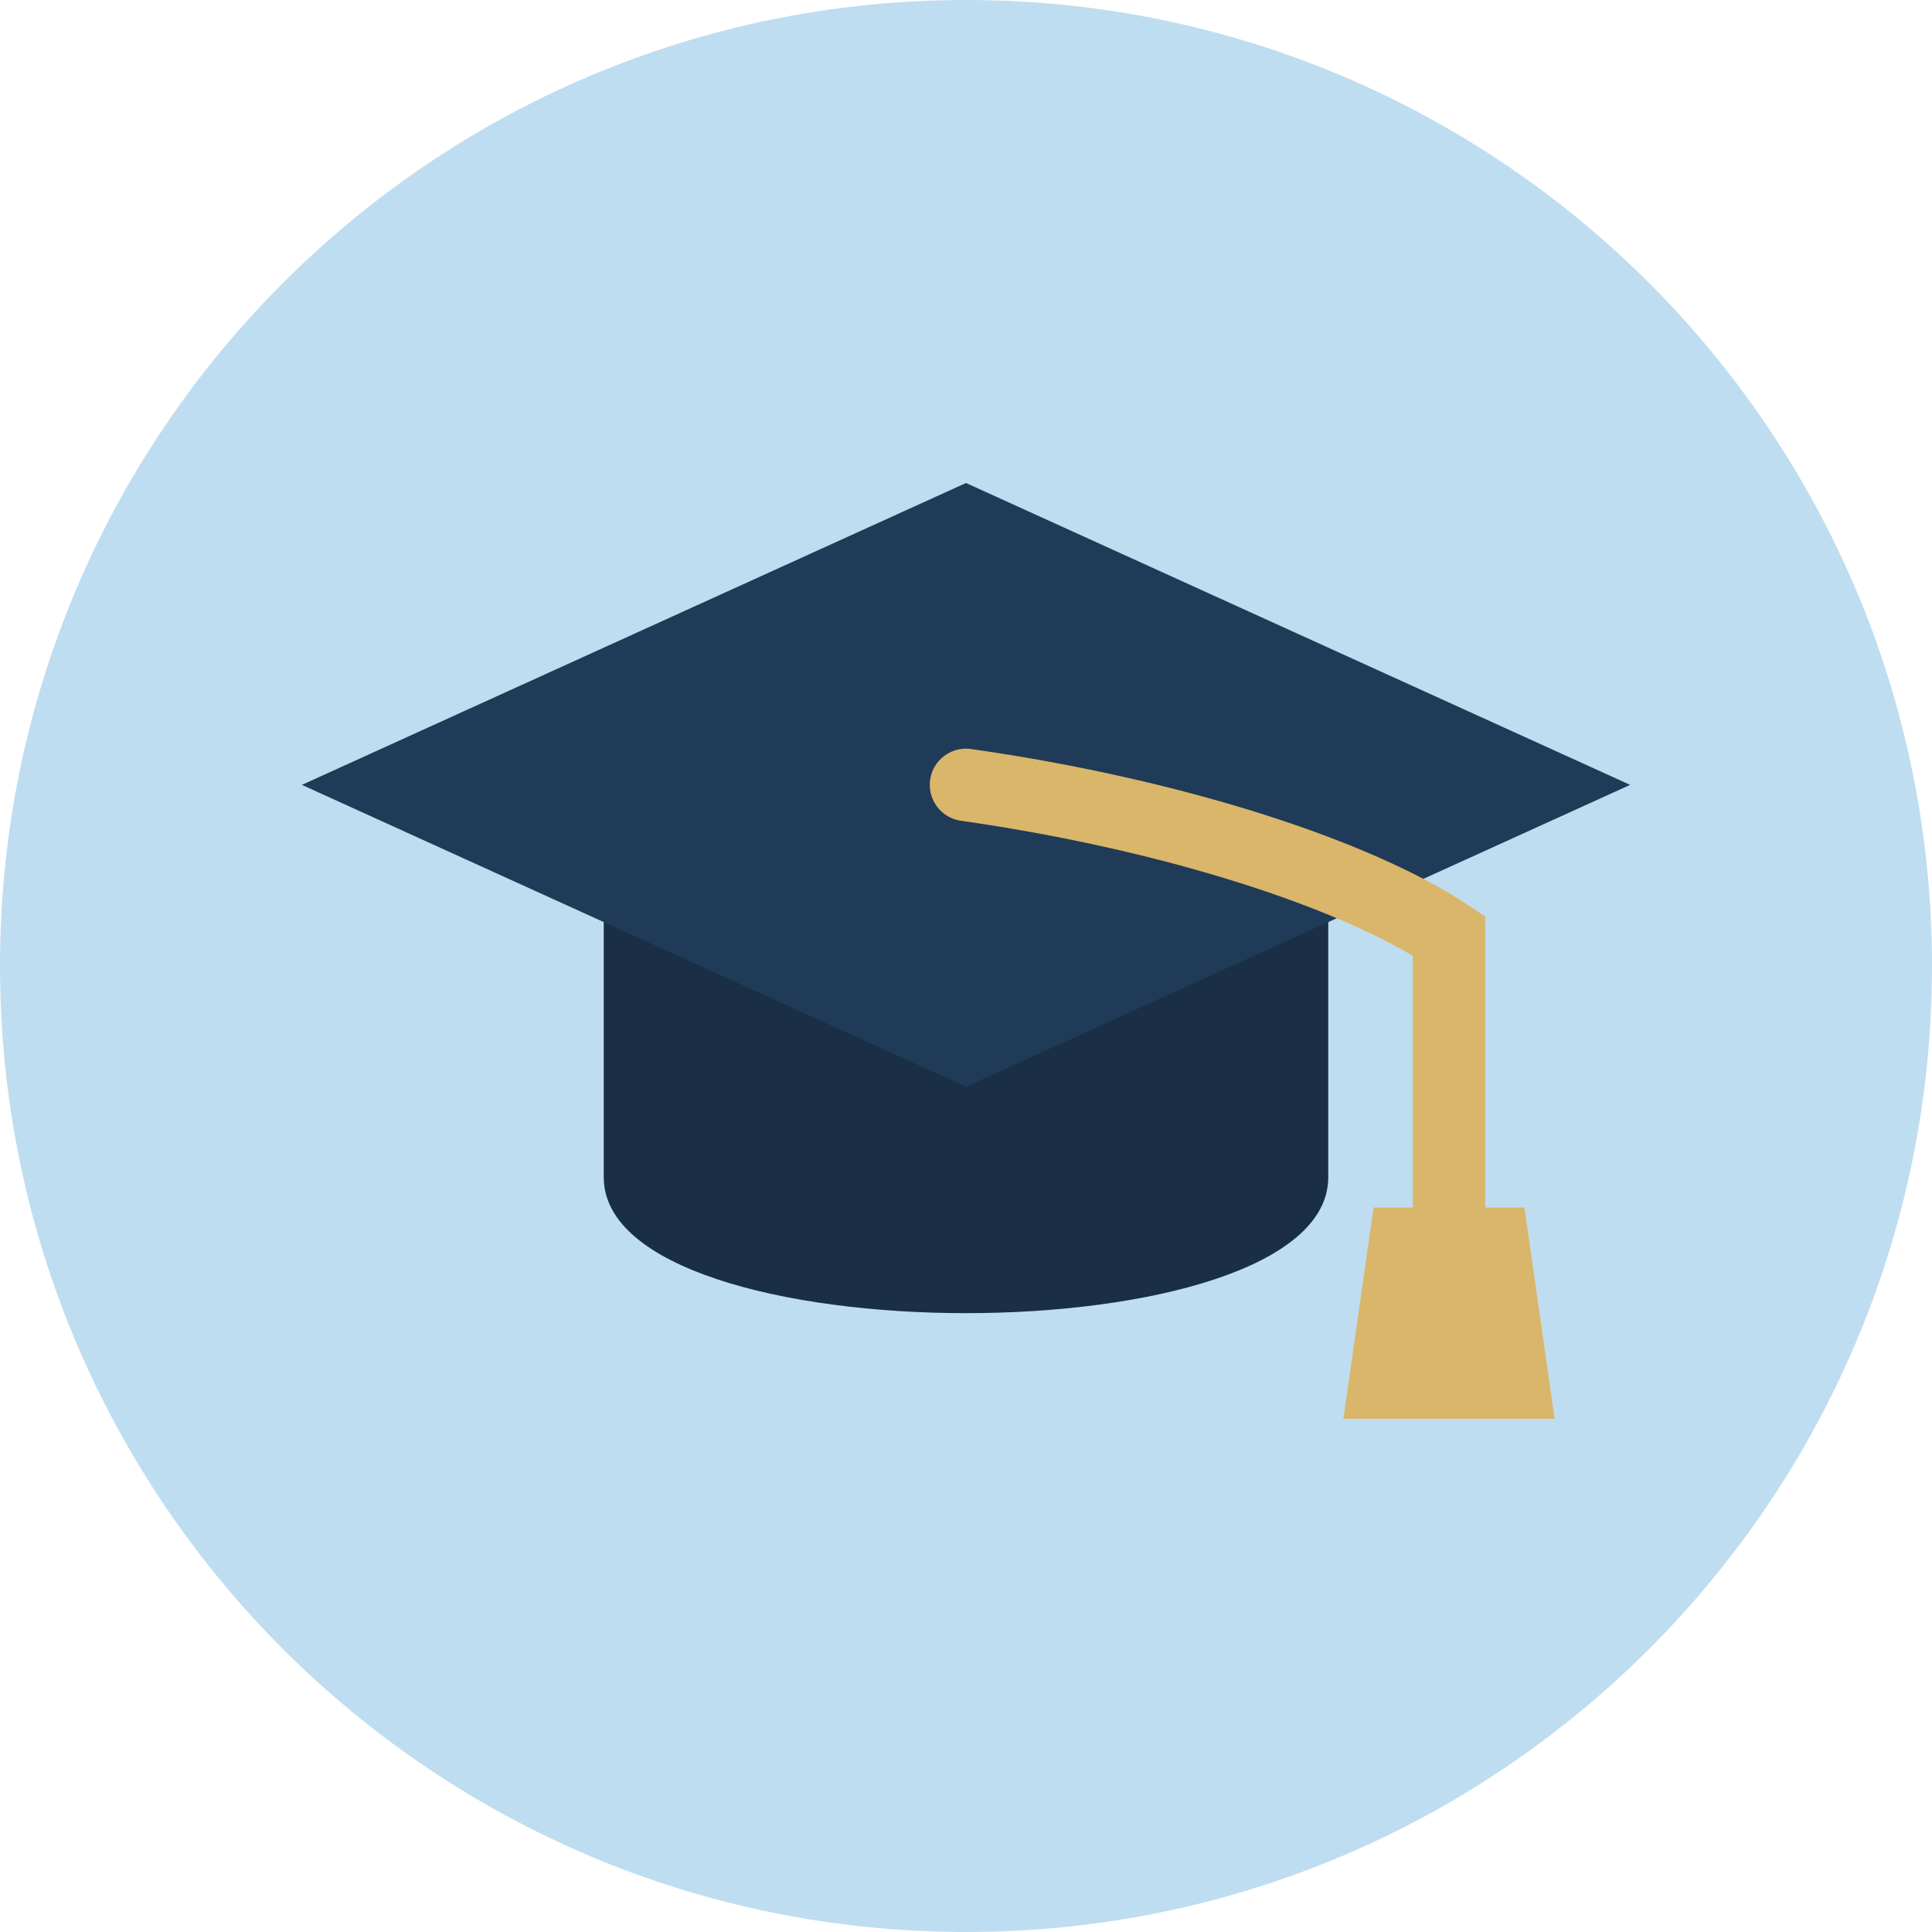
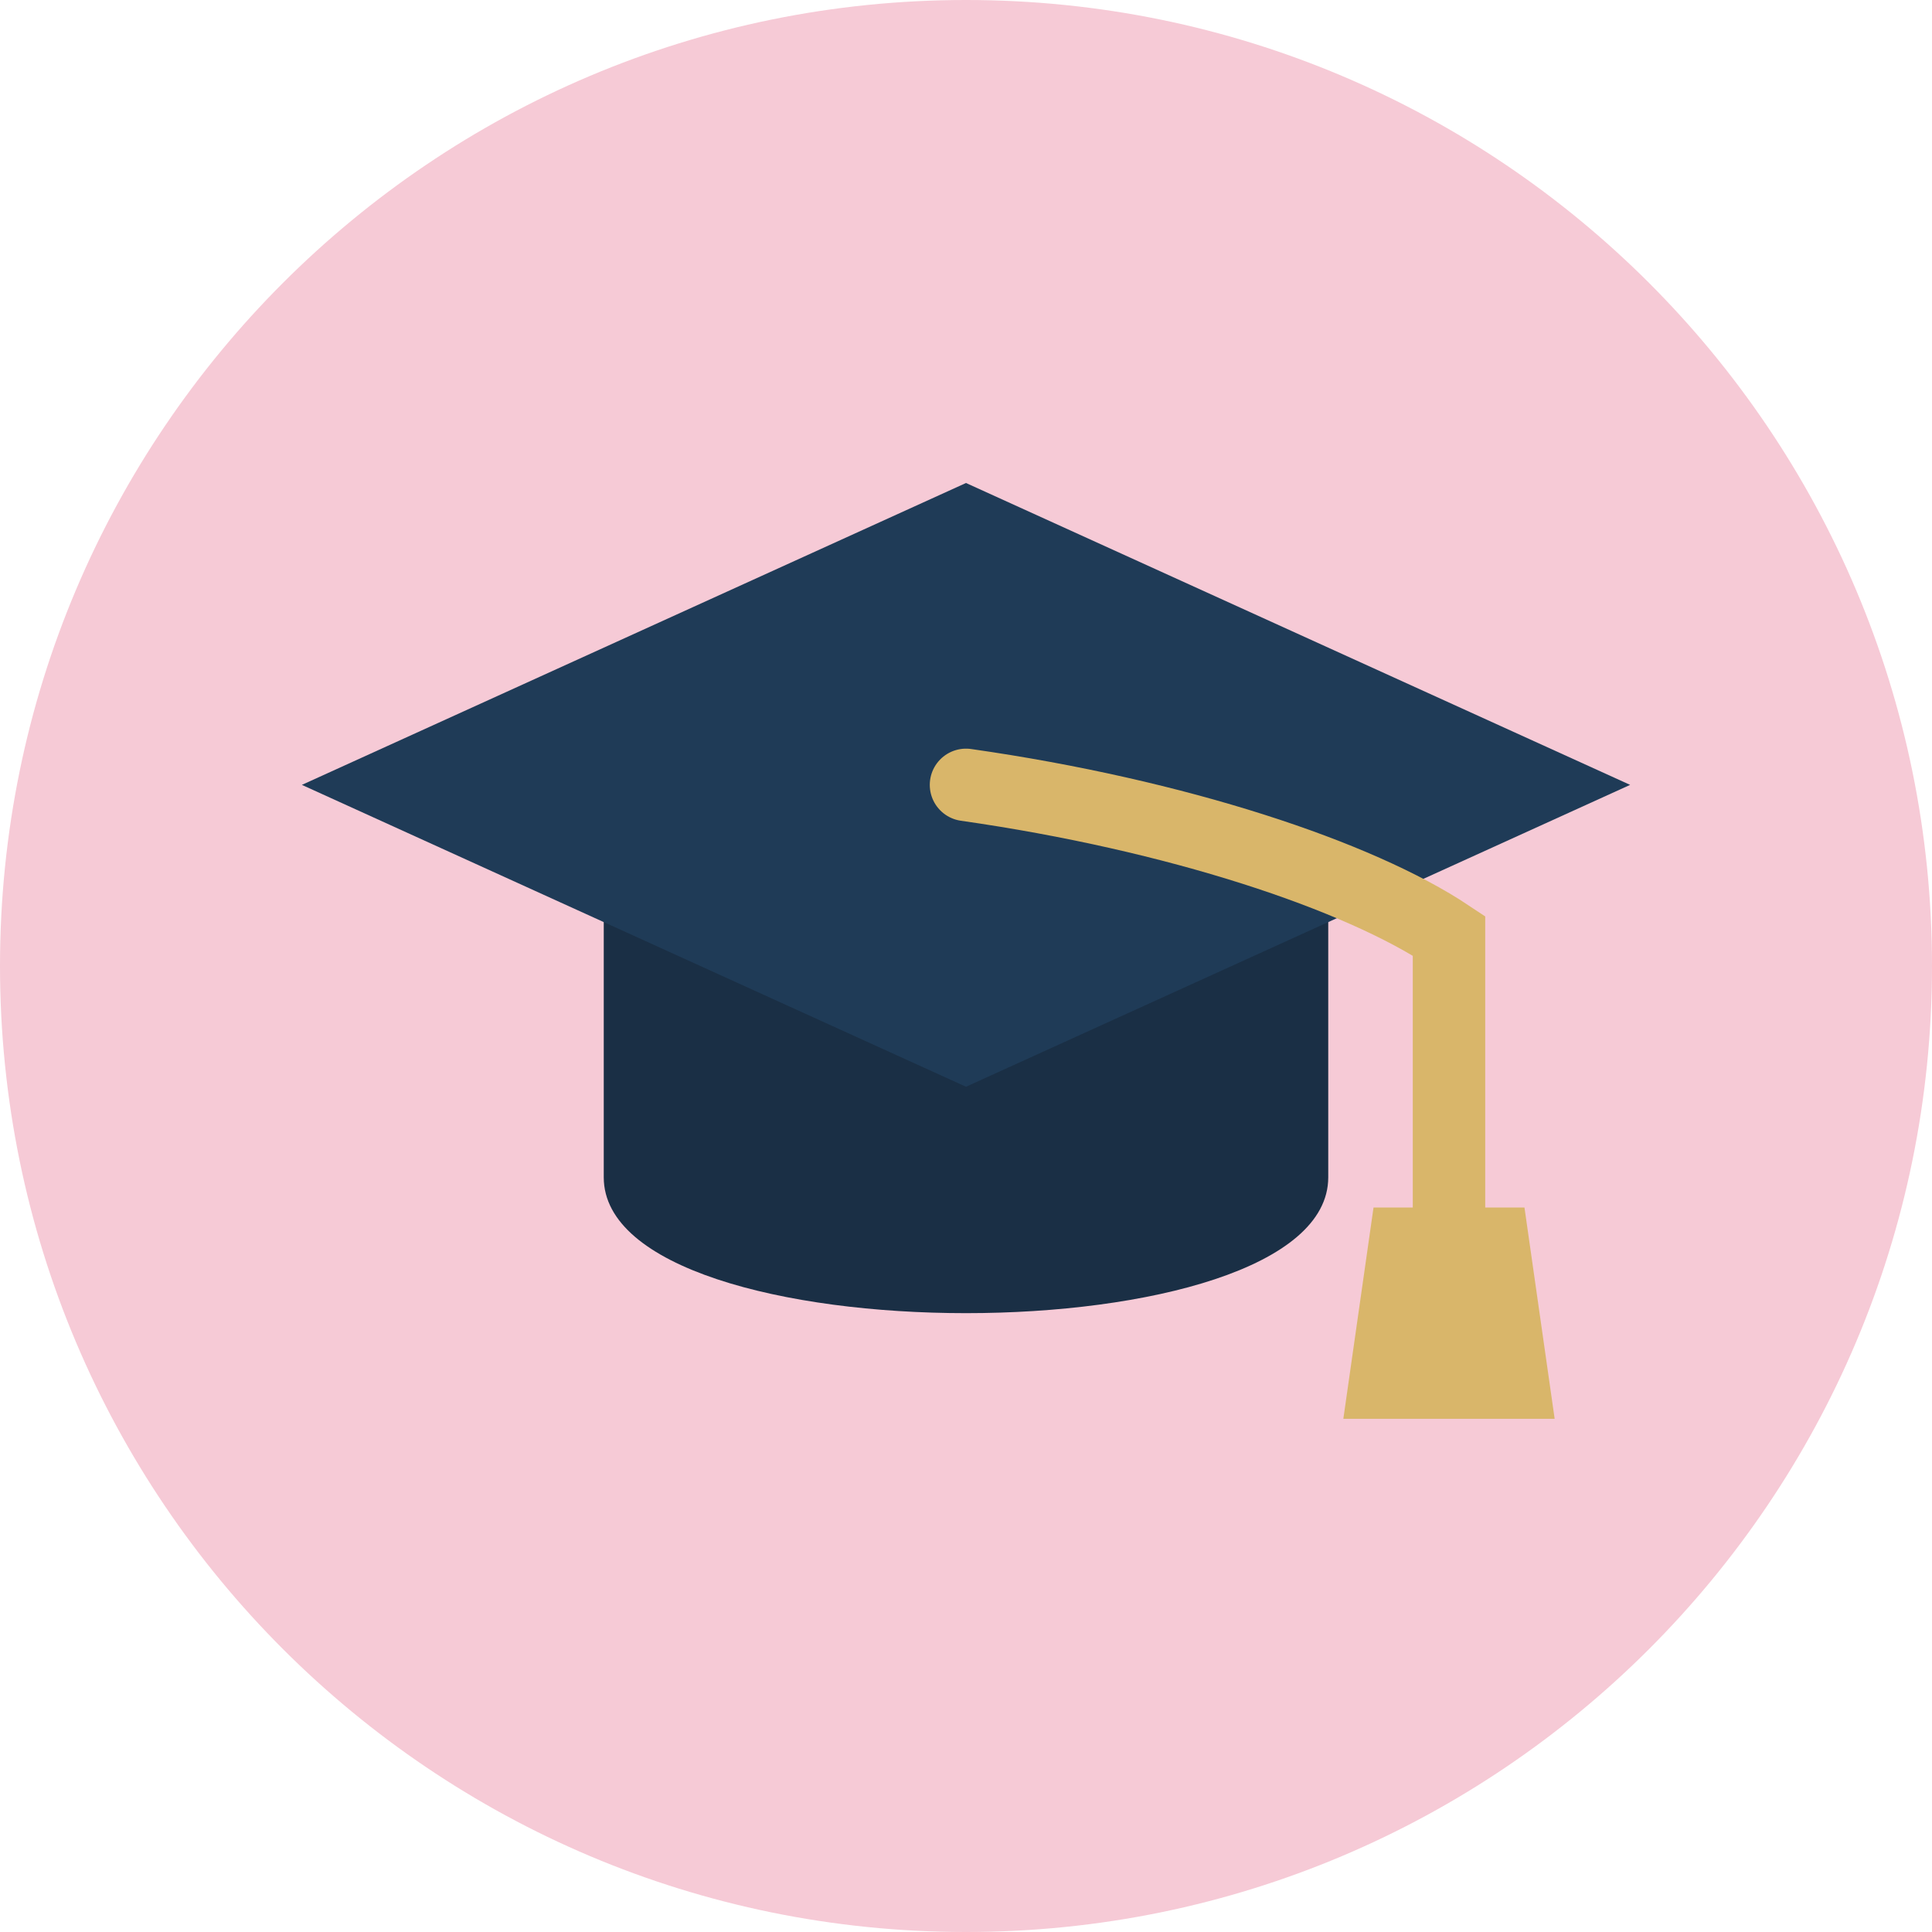
<svg xmlns="http://www.w3.org/2000/svg" viewBox="0 0 64 64">
-   <circle cx="32" cy="32" r="32" fill="#BFDDF0" />
+   <circle cx="32" cy="32" r="32" fill="#F6CAD6" />
  <path d="M20 30v9c0 6 24 6 24 0v-9Z" fill="#1A2F45" />
  <path d="M32 16l22 10-22 10-22-10Z" fill="#1F3B57" />
  <path d="M32 26c7 1 13 3 16 5v10" fill="none" stroke="#D9B66A" stroke-width="2.4" stroke-linecap="round" />
  <path d="M45.5 40h5l1 7h-7Z" fill="#D9B66A" />
</svg>
